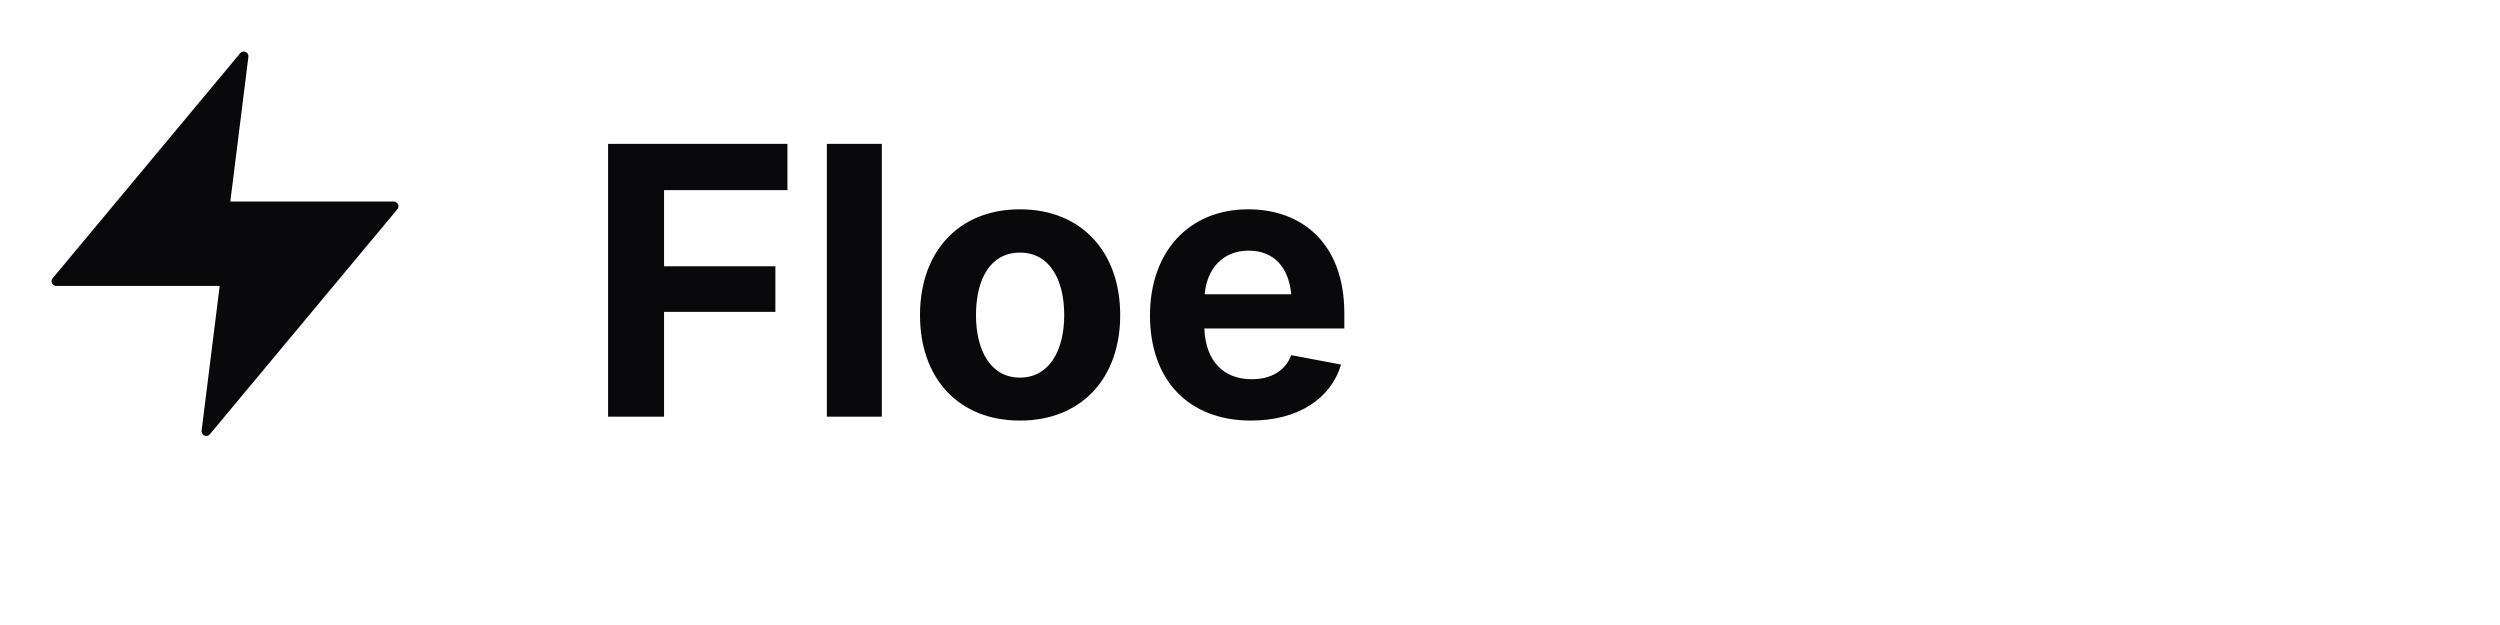
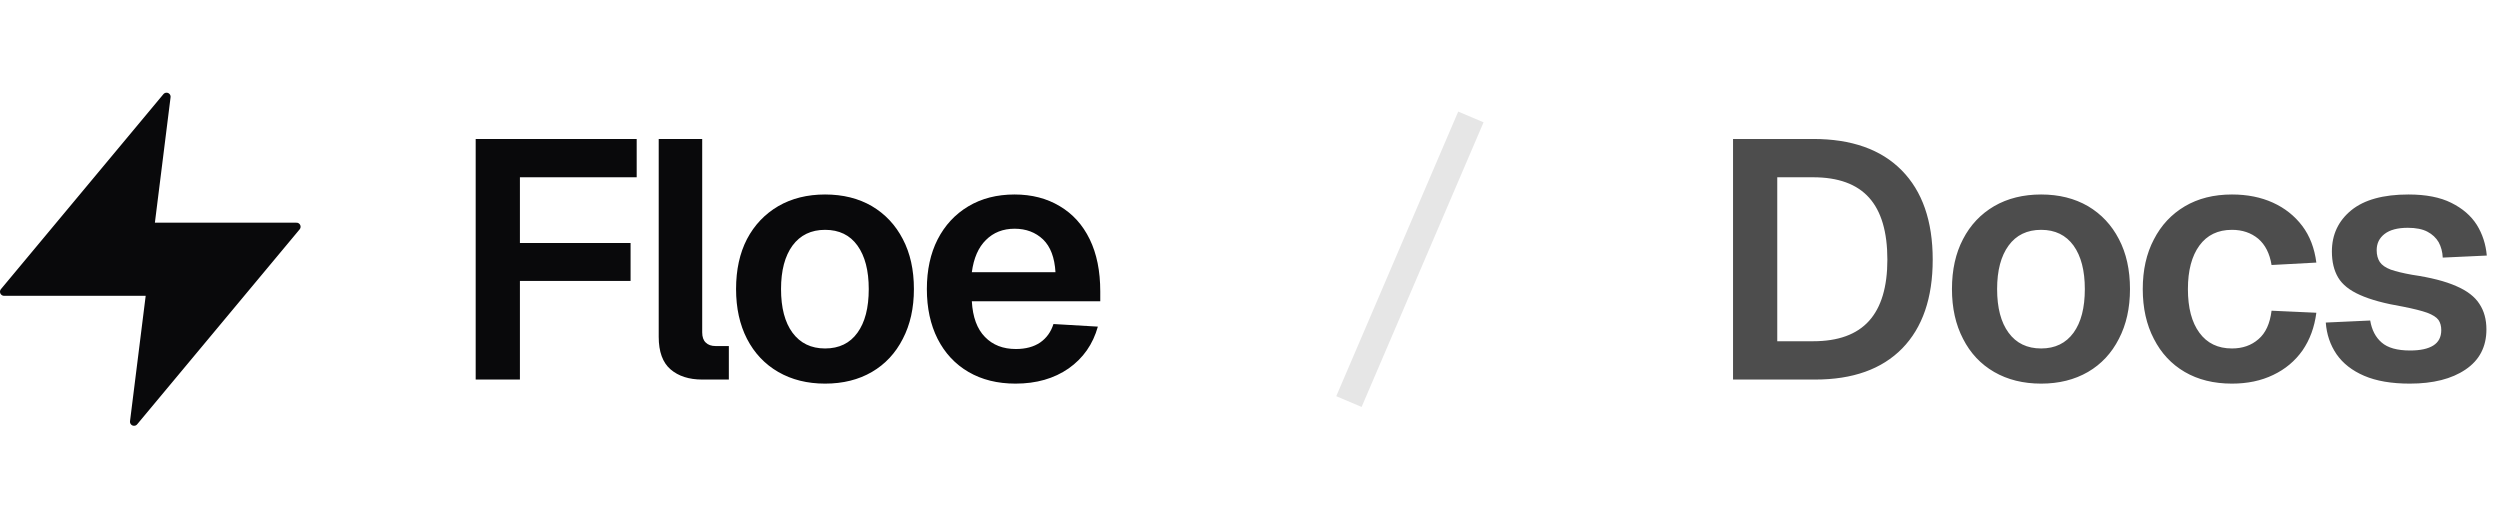
- <svg xmlns="http://www.w3.org/2000/svg" width="120" height="30" viewBox="0 0 120 30" fill="none">
-   <path d="M13 2L3 14H12L11 22L21 10H12L13 2Z" transform="scale(0.9) translate(0, 1)" fill="#09090b" stroke="#09090b" stroke-width="0.5" stroke-linejoin="round" />
-   <text x="28" y="20" font-family="-apple-system, BlinkMacSystemFont, 'Segoe UI', sans-serif" font-weight="700" font-size="18" fill="#09090b">Floe</text>
+ <svg xmlns="http://www.w3.org/2000/svg" width="135" height="28" viewBox="0 0 135.09 28">
+   <g transform="translate(-2.415 3.463) scale(0.878)">
+     <path d="M13 2L3 14H12L11 22L21 10H12L13 2Z" fill="#09090b" stroke="#09090b" stroke-width="0.5" stroke-linejoin="round" />
+   </g>
+   <g transform="translate(24.244 7.500)">
+     <path d="M1.46 13.00V0.00H10.16V2.07H2.55L3.85 0.73V6.70L2.55 5.62H9.83V7.67H2.55L3.85 6.59V13.00Z M13.70 13.00Q12.63 13.00 11.99 12.45Q11.35 11.90 11.35 10.69V0.00H13.70V10.45Q13.70 10.82 13.89 11.00Q14.08 11.19 14.43 11.19H15.14V13.00Z M20.34 13.22Q18.90 13.22 17.81 12.59Q16.72 11.96 16.12 10.80Q15.53 9.65 15.53 8.11Q15.53 6.55 16.12 5.41Q16.72 4.27 17.81 3.63Q18.90 3.00 20.34 3.00Q21.79 3.00 22.87 3.63Q23.95 4.27 24.54 5.41Q25.14 6.55 25.14 8.11Q25.14 9.65 24.54 10.80Q23.95 11.96 22.87 12.59Q21.79 13.22 20.34 13.22ZM20.34 11.32Q21.48 11.32 22.09 10.47Q22.70 9.63 22.70 8.11Q22.70 6.61 22.09 5.76Q21.48 4.91 20.34 4.91Q19.21 4.91 18.58 5.76Q17.96 6.61 17.96 8.11Q17.96 9.63 18.58 10.47Q19.21 11.32 20.34 11.32Z M30.63 13.22Q29.17 13.22 28.09 12.59Q27.01 11.96 26.42 10.80Q25.84 9.65 25.84 8.11Q25.84 6.57 26.42 5.43Q27.01 4.28 28.08 3.64Q29.15 3.00 30.58 3.00Q31.97 3.00 33.02 3.63Q34.07 4.25 34.64 5.42Q35.21 6.59 35.21 8.24V8.77H28.27Q28.34 10.05 28.98 10.70Q29.61 11.35 30.65 11.35Q31.44 11.35 31.96 11.00Q32.48 10.64 32.68 10.00L35.08 10.14Q34.68 11.57 33.50 12.40Q32.32 13.22 30.63 13.22ZM28.27 7.20H32.79Q32.72 6.01 32.12 5.43Q31.51 4.85 30.58 4.85Q29.64 4.85 29.03 5.46Q28.42 6.06 28.27 7.20Z" fill="#09090b" />
+   </g>
+   <g transform="translate(68.186 6.000)">
+     <path d="M11.98 0.6L10.61 0.02L4.02 15.4L5.39 15.98Z" fill="#e6e6e6" />
+   </g>
+   <g transform="translate(92.186 7.500)">
+     <path d="M1.46 13.00V0.00H5.79Q8.90 0.00 10.57 1.69Q12.25 3.39 12.25 6.52Q12.25 9.63 10.60 11.32Q8.95 13.00 5.90 13.00ZM3.85 10.93H5.79Q7.82 10.93 8.81 9.83Q9.80 8.73 9.80 6.52Q9.80 4.27 8.81 3.17Q7.82 2.07 5.79 2.07H3.85Z M18.11 13.22Q16.66 13.22 15.57 12.59Q14.48 11.96 13.89 10.80Q13.29 9.65 13.29 8.11Q13.29 6.55 13.89 5.41Q14.48 4.27 15.57 3.63Q16.66 3.00 18.11 3.00Q19.55 3.00 20.64 3.63Q21.72 4.27 22.31 5.41Q22.91 6.55 22.91 8.11Q22.91 9.65 22.31 10.80Q21.72 11.96 20.64 12.59Q19.55 13.22 18.11 13.22ZM18.11 11.32Q19.24 11.32 19.86 10.47Q20.47 9.63 20.47 8.11Q20.47 6.61 19.86 5.76Q19.24 4.91 18.11 4.91Q16.97 4.91 16.35 5.76Q15.73 6.61 15.73 8.11Q15.73 9.63 16.35 10.47Q16.97 11.32 18.11 11.32Z M28.42 13.22Q26.95 13.22 25.87 12.59Q24.79 11.96 24.20 10.80Q23.60 9.65 23.60 8.11Q23.60 6.57 24.20 5.43Q24.79 4.28 25.87 3.64Q26.95 3.00 28.42 3.00Q29.66 3.00 30.63 3.44Q31.60 3.88 32.22 4.70Q32.83 5.51 32.98 6.68L30.56 6.81Q30.41 5.88 29.84 5.39Q29.26 4.91 28.42 4.91Q27.28 4.91 26.66 5.76Q26.04 6.61 26.04 8.11Q26.04 9.63 26.66 10.47Q27.28 11.32 28.42 11.32Q29.28 11.32 29.85 10.82Q30.43 10.33 30.56 9.28L32.98 9.39Q32.83 10.56 32.23 11.43Q31.62 12.29 30.65 12.75Q29.68 13.22 28.42 13.22Z M38.03 13.22Q36.55 13.22 35.57 12.80Q34.59 12.38 34.07 11.63Q33.56 10.88 33.49 9.92L35.89 9.81Q36.02 10.58 36.51 11.00Q37.00 11.43 38.05 11.43Q38.87 11.43 39.30 11.16Q39.73 10.89 39.73 10.33Q39.73 10.00 39.58 9.78Q39.42 9.56 38.97 9.39Q38.52 9.23 37.66 9.06Q36.18 8.81 35.34 8.43Q34.50 8.06 34.16 7.49Q33.82 6.92 33.82 6.08Q33.82 4.71 34.87 3.85Q35.92 3.00 37.96 3.00Q39.37 3.00 40.27 3.45Q41.18 3.90 41.65 4.64Q42.11 5.38 42.19 6.30L39.81 6.41Q39.79 5.95 39.59 5.58Q39.38 5.22 38.98 5.01Q38.58 4.80 37.92 4.80Q37.10 4.80 36.67 5.13Q36.24 5.46 36.24 6.01Q36.24 6.39 36.41 6.65Q36.58 6.90 37.00 7.06Q37.43 7.21 38.16 7.34Q39.66 7.56 40.54 7.95Q41.42 8.33 41.79 8.91Q42.17 9.48 42.17 10.29Q42.17 11.70 41.04 12.46Q39.92 13.22 38.03 13.22Z" fill="#4d4d4d" />
+   </g>
</svg>
